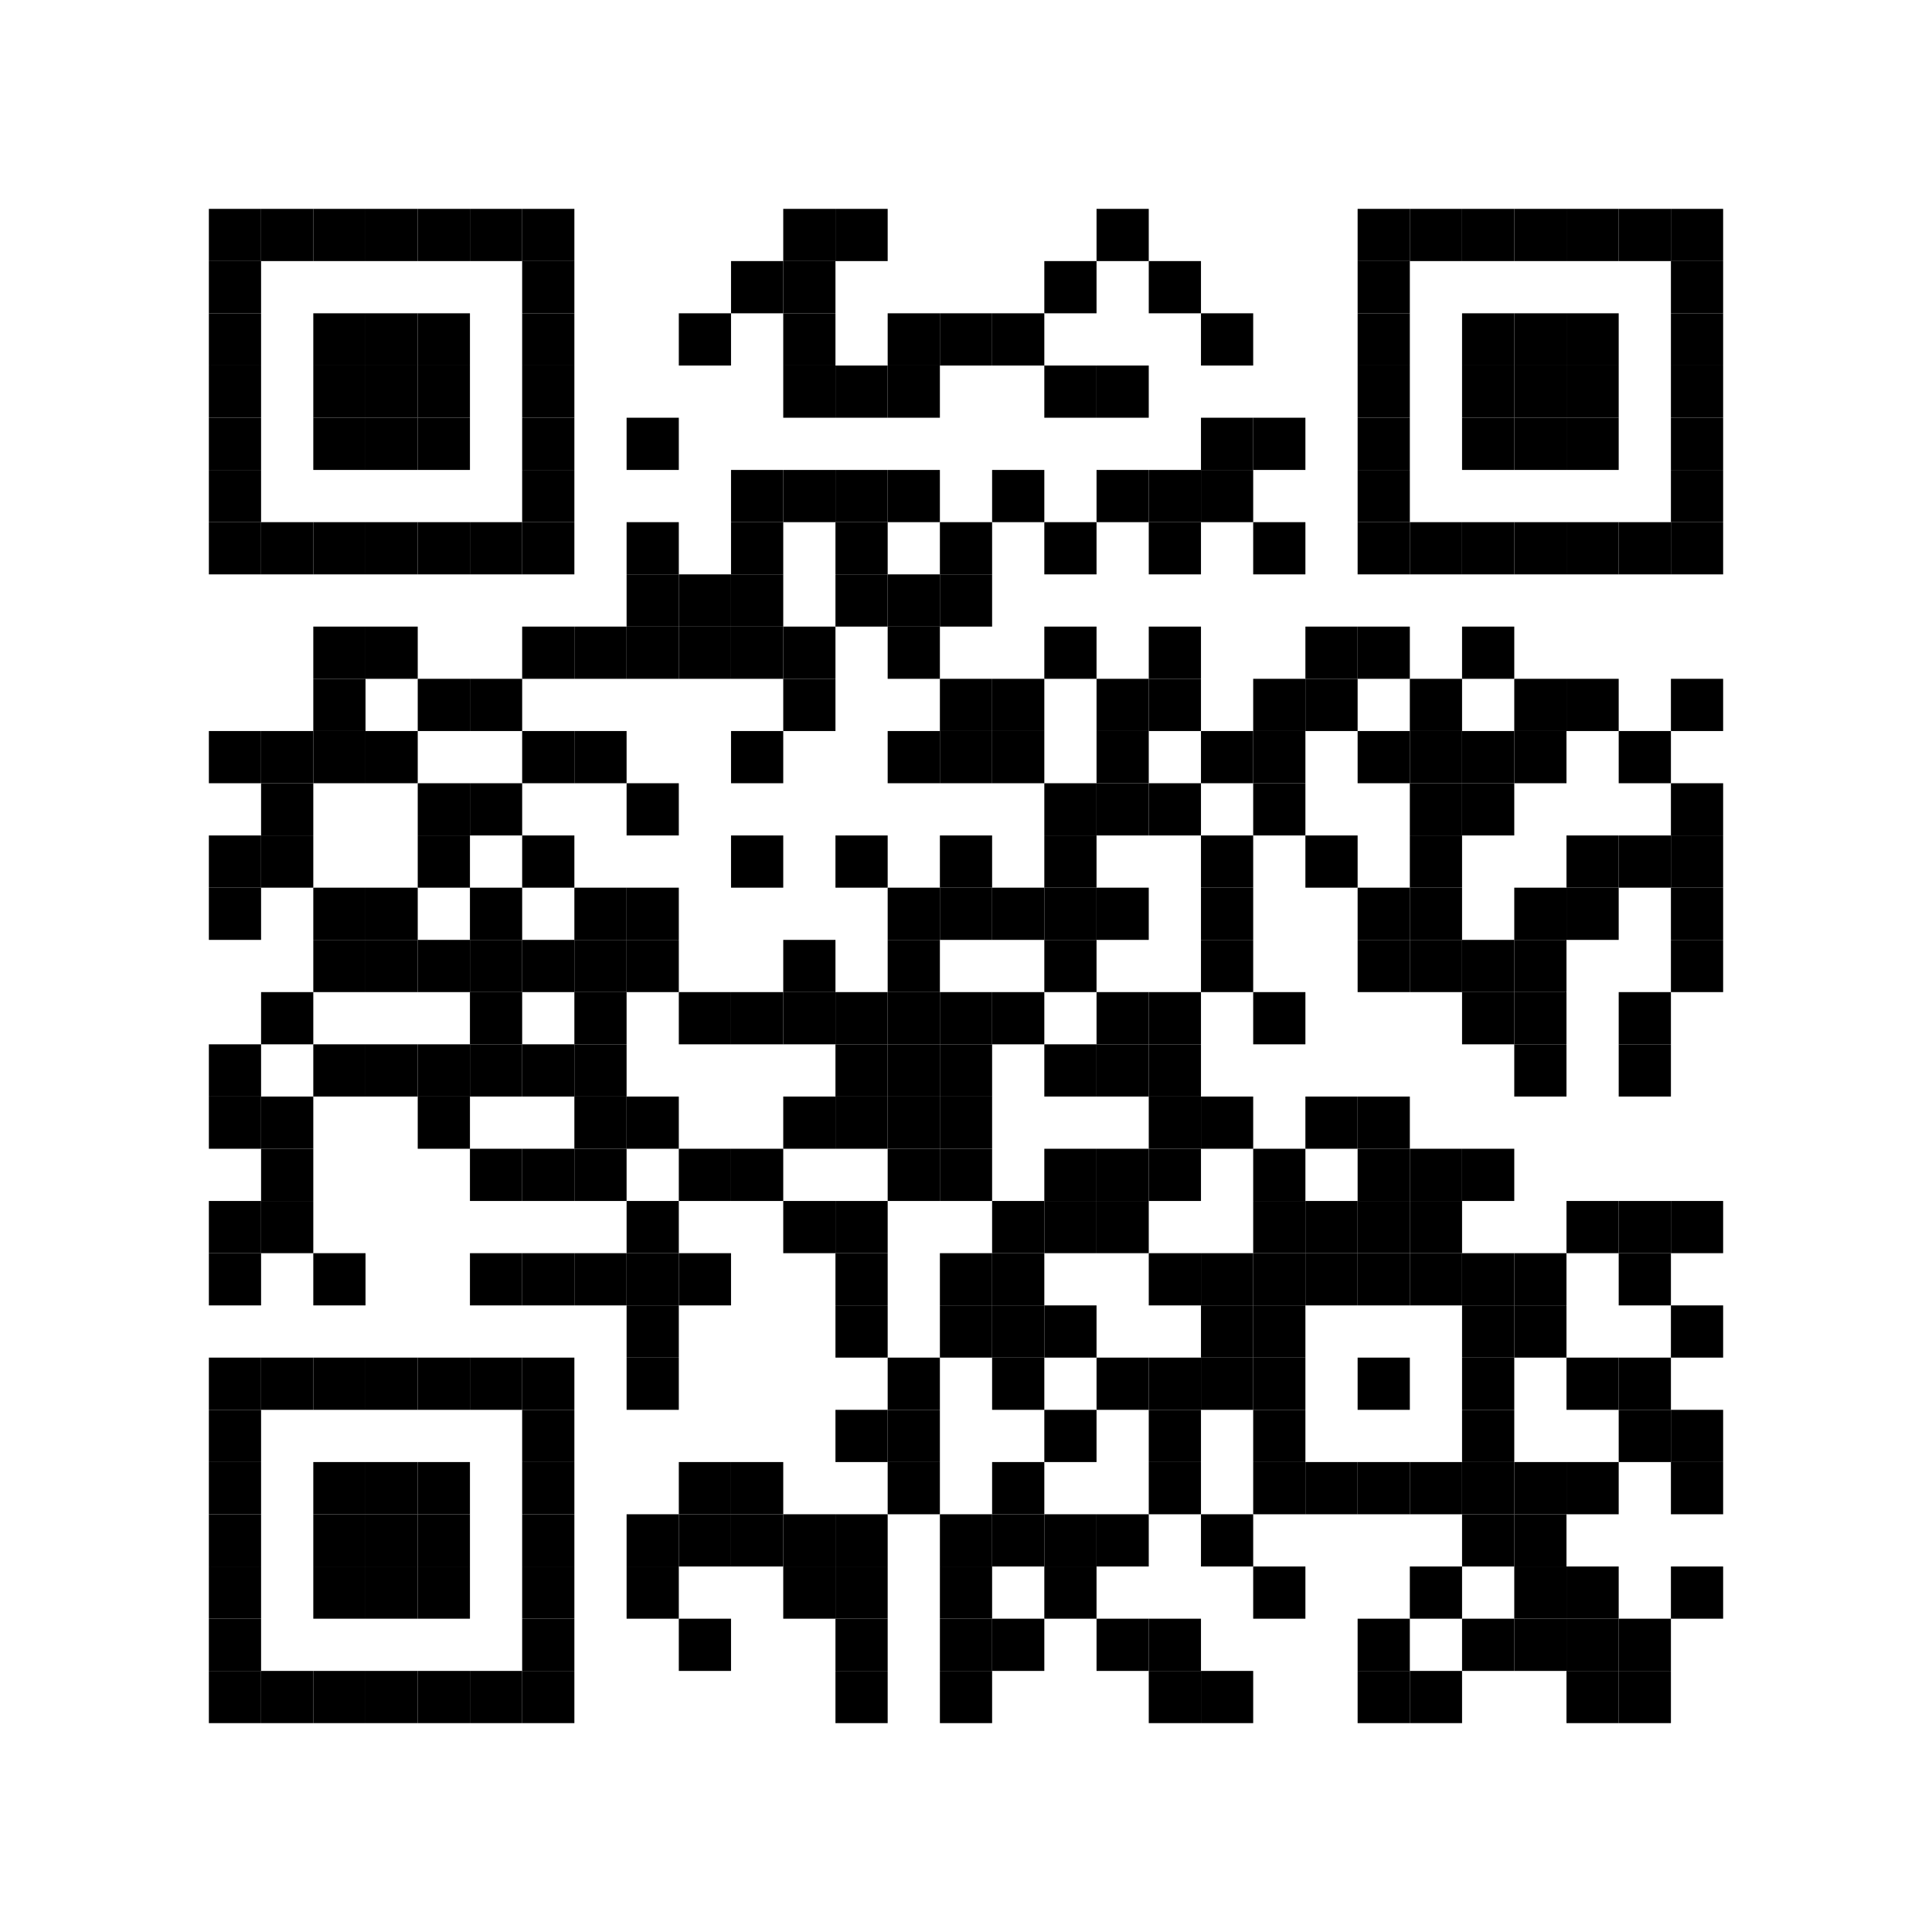
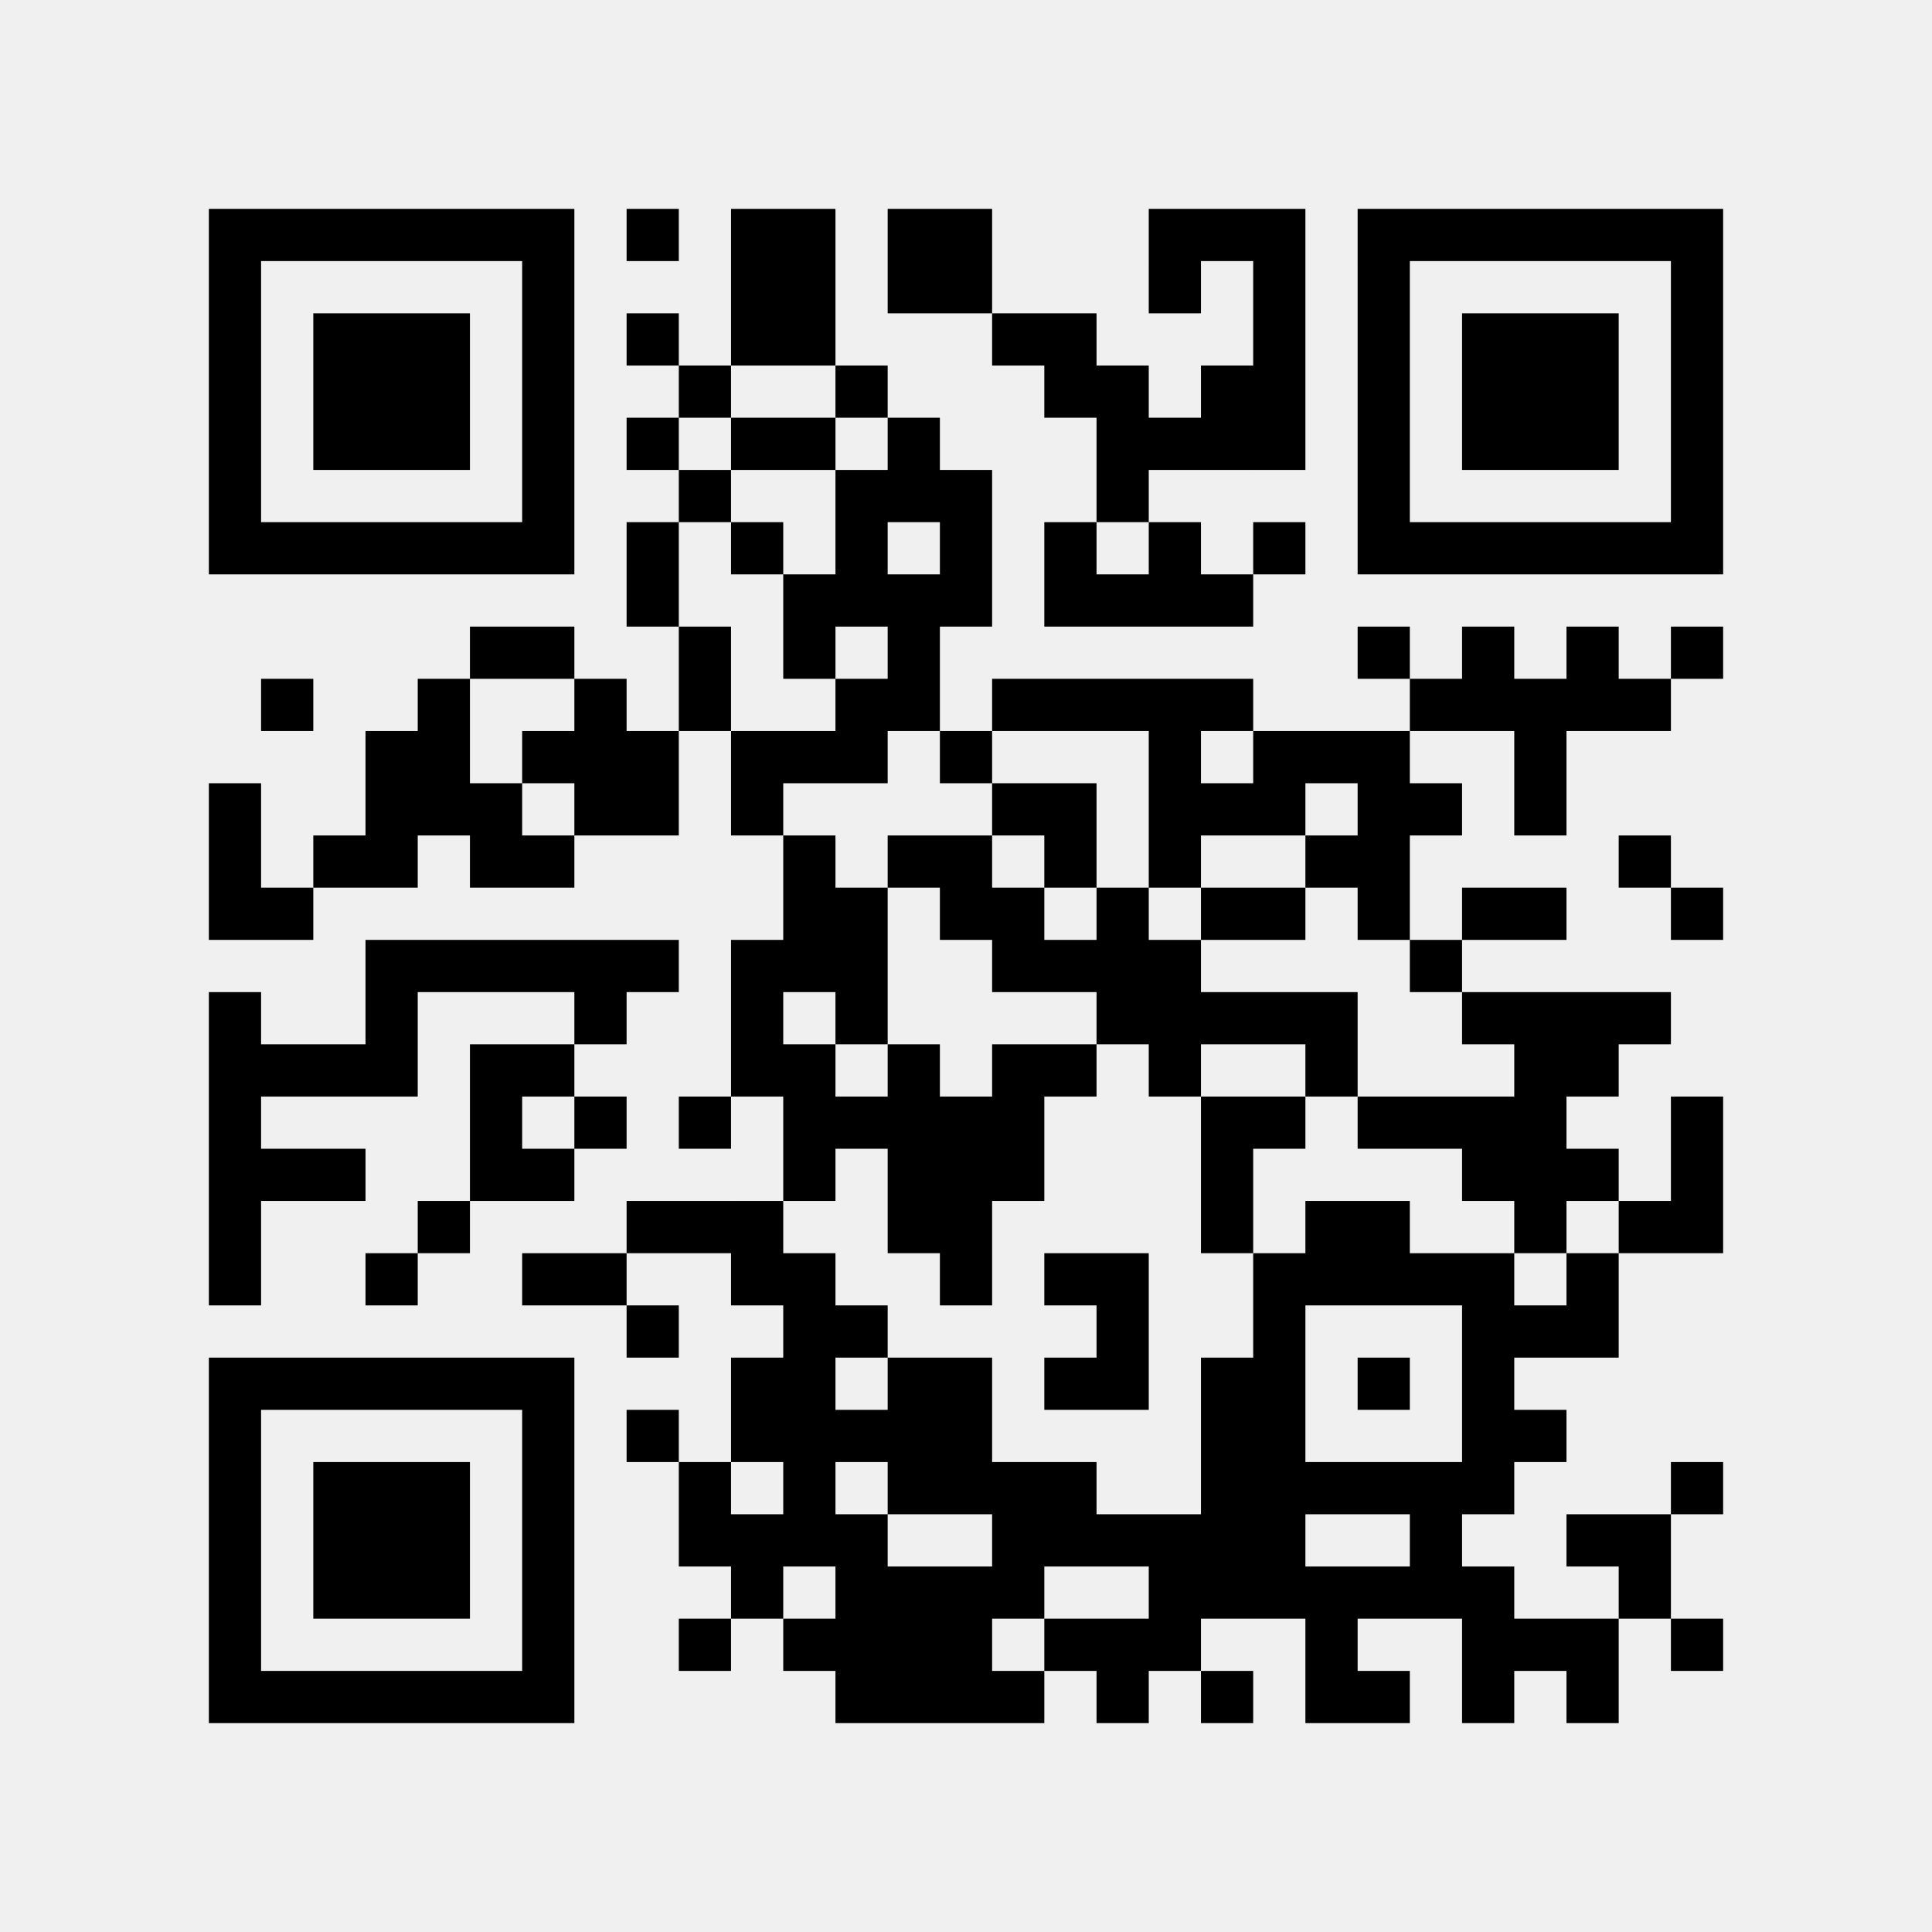
- <svg xmlns="http://www.w3.org/2000/svg" xmlns:xlink="http://www.w3.org/1999/xlink" width="296" height="296" viewBox="0 0 296 296">
-   <rect x="0" y="0" width="296" height="296" fill="#ffffff" />
-   <defs>
-     <rect id="p" width="8" height="8" />
-   </defs>
-   <g fill="#000000">
-     <use xlink:href="#p" x="32" y="32" />
-     <use xlink:href="#p" x="32" y="40" />
-     <use xlink:href="#p" x="32" y="48" />
-     <use xlink:href="#p" x="32" y="56" />
-     <use xlink:href="#p" x="32" y="64" />
-     <use xlink:href="#p" x="32" y="72" />
-     <use xlink:href="#p" x="32" y="80" />
-     <use xlink:href="#p" x="32" y="112" />
-     <use xlink:href="#p" x="32" y="128" />
-     <use xlink:href="#p" x="32" y="136" />
-     <use xlink:href="#p" x="32" y="160" />
-     <use xlink:href="#p" x="32" y="168" />
-     <use xlink:href="#p" x="32" y="184" />
-     <use xlink:href="#p" x="32" y="192" />
-     <use xlink:href="#p" x="32" y="208" />
-     <use xlink:href="#p" x="32" y="216" />
-     <use xlink:href="#p" x="32" y="224" />
-     <use xlink:href="#p" x="32" y="232" />
-     <use xlink:href="#p" x="32" y="240" />
-     <use xlink:href="#p" x="32" y="248" />
-     <use xlink:href="#p" x="32" y="256" />
-     <use xlink:href="#p" x="40" y="32" />
-     <use xlink:href="#p" x="40" y="80" />
-     <use xlink:href="#p" x="40" y="112" />
-     <use xlink:href="#p" x="40" y="120" />
-     <use xlink:href="#p" x="40" y="128" />
-     <use xlink:href="#p" x="40" y="152" />
-     <use xlink:href="#p" x="40" y="168" />
-     <use xlink:href="#p" x="40" y="176" />
-     <use xlink:href="#p" x="40" y="184" />
-     <use xlink:href="#p" x="40" y="208" />
-     <use xlink:href="#p" x="40" y="256" />
-     <use xlink:href="#p" x="48" y="32" />
-     <use xlink:href="#p" x="48" y="48" />
-     <use xlink:href="#p" x="48" y="56" />
-     <use xlink:href="#p" x="48" y="64" />
-     <use xlink:href="#p" x="48" y="80" />
-     <use xlink:href="#p" x="48" y="96" />
-     <use xlink:href="#p" x="48" y="104" />
-     <use xlink:href="#p" x="48" y="112" />
-     <use xlink:href="#p" x="48" y="136" />
-     <use xlink:href="#p" x="48" y="144" />
-     <use xlink:href="#p" x="48" y="160" />
-     <use xlink:href="#p" x="48" y="192" />
-     <use xlink:href="#p" x="48" y="208" />
-     <use xlink:href="#p" x="48" y="224" />
-     <use xlink:href="#p" x="48" y="232" />
-     <use xlink:href="#p" x="48" y="240" />
-     <use xlink:href="#p" x="48" y="256" />
-     <use xlink:href="#p" x="56" y="32" />
-     <use xlink:href="#p" x="56" y="48" />
-     <use xlink:href="#p" x="56" y="56" />
-     <use xlink:href="#p" x="56" y="64" />
-     <use xlink:href="#p" x="56" y="80" />
-     <use xlink:href="#p" x="56" y="96" />
-     <use xlink:href="#p" x="56" y="112" />
-     <use xlink:href="#p" x="56" y="136" />
-     <use xlink:href="#p" x="56" y="144" />
-     <use xlink:href="#p" x="56" y="160" />
-     <use xlink:href="#p" x="56" y="208" />
-     <use xlink:href="#p" x="56" y="224" />
-     <use xlink:href="#p" x="56" y="232" />
-     <use xlink:href="#p" x="56" y="240" />
-     <use xlink:href="#p" x="56" y="256" />
-     <use xlink:href="#p" x="64" y="32" />
-     <use xlink:href="#p" x="64" y="48" />
-     <use xlink:href="#p" x="64" y="56" />
-     <use xlink:href="#p" x="64" y="64" />
-     <use xlink:href="#p" x="64" y="80" />
-     <use xlink:href="#p" x="64" y="104" />
-     <use xlink:href="#p" x="64" y="120" />
-     <use xlink:href="#p" x="64" y="128" />
-     <use xlink:href="#p" x="64" y="144" />
-     <use xlink:href="#p" x="64" y="160" />
-     <use xlink:href="#p" x="64" y="168" />
-     <use xlink:href="#p" x="64" y="208" />
-     <use xlink:href="#p" x="64" y="224" />
-     <use xlink:href="#p" x="64" y="232" />
-     <use xlink:href="#p" x="64" y="240" />
-     <use xlink:href="#p" x="64" y="256" />
-     <use xlink:href="#p" x="72" y="32" />
-     <use xlink:href="#p" x="72" y="80" />
-     <use xlink:href="#p" x="72" y="104" />
-     <use xlink:href="#p" x="72" y="120" />
-     <use xlink:href="#p" x="72" y="136" />
-     <use xlink:href="#p" x="72" y="144" />
-     <use xlink:href="#p" x="72" y="152" />
-     <use xlink:href="#p" x="72" y="160" />
-     <use xlink:href="#p" x="72" y="176" />
-     <use xlink:href="#p" x="72" y="192" />
-     <use xlink:href="#p" x="72" y="208" />
-     <use xlink:href="#p" x="72" y="256" />
-     <use xlink:href="#p" x="80" y="32" />
-     <use xlink:href="#p" x="80" y="40" />
-     <use xlink:href="#p" x="80" y="48" />
-     <use xlink:href="#p" x="80" y="56" />
-     <use xlink:href="#p" x="80" y="64" />
-     <use xlink:href="#p" x="80" y="72" />
-     <use xlink:href="#p" x="80" y="80" />
-     <use xlink:href="#p" x="80" y="96" />
-     <use xlink:href="#p" x="80" y="112" />
-     <use xlink:href="#p" x="80" y="128" />
-     <use xlink:href="#p" x="80" y="144" />
-     <use xlink:href="#p" x="80" y="160" />
-     <use xlink:href="#p" x="80" y="176" />
-     <use xlink:href="#p" x="80" y="192" />
-     <use xlink:href="#p" x="80" y="208" />
-     <use xlink:href="#p" x="80" y="216" />
-     <use xlink:href="#p" x="80" y="224" />
-     <use xlink:href="#p" x="80" y="232" />
-     <use xlink:href="#p" x="80" y="240" />
-     <use xlink:href="#p" x="80" y="248" />
-     <use xlink:href="#p" x="80" y="256" />
-     <use xlink:href="#p" x="88" y="96" />
-     <use xlink:href="#p" x="88" y="112" />
-     <use xlink:href="#p" x="88" y="136" />
-     <use xlink:href="#p" x="88" y="144" />
-     <use xlink:href="#p" x="88" y="152" />
-     <use xlink:href="#p" x="88" y="160" />
-     <use xlink:href="#p" x="88" y="168" />
-     <use xlink:href="#p" x="88" y="176" />
-     <use xlink:href="#p" x="88" y="192" />
-     <use xlink:href="#p" x="96" y="64" />
-     <use xlink:href="#p" x="96" y="80" />
-     <use xlink:href="#p" x="96" y="88" />
-     <use xlink:href="#p" x="96" y="96" />
-     <use xlink:href="#p" x="96" y="120" />
-     <use xlink:href="#p" x="96" y="136" />
-     <use xlink:href="#p" x="96" y="144" />
-     <use xlink:href="#p" x="96" y="168" />
-     <use xlink:href="#p" x="96" y="184" />
-     <use xlink:href="#p" x="96" y="192" />
-     <use xlink:href="#p" x="96" y="200" />
-     <use xlink:href="#p" x="96" y="208" />
-     <use xlink:href="#p" x="96" y="232" />
-     <use xlink:href="#p" x="96" y="240" />
-     <use xlink:href="#p" x="104" y="48" />
-     <use xlink:href="#p" x="104" y="88" />
-     <use xlink:href="#p" x="104" y="96" />
-     <use xlink:href="#p" x="104" y="152" />
-     <use xlink:href="#p" x="104" y="176" />
-     <use xlink:href="#p" x="104" y="192" />
-     <use xlink:href="#p" x="104" y="224" />
-     <use xlink:href="#p" x="104" y="232" />
-     <use xlink:href="#p" x="104" y="248" />
-     <use xlink:href="#p" x="112" y="40" />
-     <use xlink:href="#p" x="112" y="72" />
-     <use xlink:href="#p" x="112" y="80" />
-     <use xlink:href="#p" x="112" y="88" />
-     <use xlink:href="#p" x="112" y="96" />
-     <use xlink:href="#p" x="112" y="112" />
-     <use xlink:href="#p" x="112" y="128" />
-     <use xlink:href="#p" x="112" y="152" />
-     <use xlink:href="#p" x="112" y="176" />
-     <use xlink:href="#p" x="112" y="224" />
-     <use xlink:href="#p" x="112" y="232" />
-     <use xlink:href="#p" x="120" y="32" />
-     <use xlink:href="#p" x="120" y="40" />
-     <use xlink:href="#p" x="120" y="48" />
-     <use xlink:href="#p" x="120" y="56" />
-     <use xlink:href="#p" x="120" y="72" />
-     <use xlink:href="#p" x="120" y="96" />
-     <use xlink:href="#p" x="120" y="104" />
-     <use xlink:href="#p" x="120" y="144" />
-     <use xlink:href="#p" x="120" y="152" />
-     <use xlink:href="#p" x="120" y="168" />
-     <use xlink:href="#p" x="120" y="184" />
-     <use xlink:href="#p" x="120" y="232" />
-     <use xlink:href="#p" x="120" y="240" />
-     <use xlink:href="#p" x="128" y="32" />
-     <use xlink:href="#p" x="128" y="56" />
-     <use xlink:href="#p" x="128" y="72" />
-     <use xlink:href="#p" x="128" y="80" />
-     <use xlink:href="#p" x="128" y="88" />
-     <use xlink:href="#p" x="128" y="128" />
-     <use xlink:href="#p" x="128" y="152" />
-     <use xlink:href="#p" x="128" y="160" />
-     <use xlink:href="#p" x="128" y="168" />
-     <use xlink:href="#p" x="128" y="184" />
-     <use xlink:href="#p" x="128" y="192" />
-     <use xlink:href="#p" x="128" y="200" />
-     <use xlink:href="#p" x="128" y="216" />
-     <use xlink:href="#p" x="128" y="232" />
-     <use xlink:href="#p" x="128" y="240" />
-     <use xlink:href="#p" x="128" y="248" />
-     <use xlink:href="#p" x="128" y="256" />
-     <use xlink:href="#p" x="136" y="48" />
-     <use xlink:href="#p" x="136" y="56" />
-     <use xlink:href="#p" x="136" y="72" />
-     <use xlink:href="#p" x="136" y="88" />
-     <use xlink:href="#p" x="136" y="96" />
-     <use xlink:href="#p" x="136" y="112" />
-     <use xlink:href="#p" x="136" y="136" />
-     <use xlink:href="#p" x="136" y="144" />
-     <use xlink:href="#p" x="136" y="152" />
-     <use xlink:href="#p" x="136" y="160" />
-     <use xlink:href="#p" x="136" y="168" />
-     <use xlink:href="#p" x="136" y="176" />
-     <use xlink:href="#p" x="136" y="208" />
-     <use xlink:href="#p" x="136" y="216" />
-     <use xlink:href="#p" x="136" y="224" />
-     <use xlink:href="#p" x="144" y="48" />
-     <use xlink:href="#p" x="144" y="80" />
-     <use xlink:href="#p" x="144" y="88" />
-     <use xlink:href="#p" x="144" y="104" />
-     <use xlink:href="#p" x="144" y="112" />
-     <use xlink:href="#p" x="144" y="128" />
-     <use xlink:href="#p" x="144" y="136" />
-     <use xlink:href="#p" x="144" y="152" />
-     <use xlink:href="#p" x="144" y="160" />
-     <use xlink:href="#p" x="144" y="168" />
-     <use xlink:href="#p" x="144" y="176" />
-     <use xlink:href="#p" x="144" y="192" />
-     <use xlink:href="#p" x="144" y="200" />
-     <use xlink:href="#p" x="144" y="232" />
-     <use xlink:href="#p" x="144" y="240" />
-     <use xlink:href="#p" x="144" y="248" />
-     <use xlink:href="#p" x="144" y="256" />
-     <use xlink:href="#p" x="152" y="48" />
-     <use xlink:href="#p" x="152" y="72" />
-     <use xlink:href="#p" x="152" y="104" />
-     <use xlink:href="#p" x="152" y="112" />
-     <use xlink:href="#p" x="152" y="136" />
-     <use xlink:href="#p" x="152" y="152" />
-     <use xlink:href="#p" x="152" y="184" />
-     <use xlink:href="#p" x="152" y="192" />
-     <use xlink:href="#p" x="152" y="200" />
-     <use xlink:href="#p" x="152" y="208" />
-     <use xlink:href="#p" x="152" y="224" />
-     <use xlink:href="#p" x="152" y="232" />
-     <use xlink:href="#p" x="152" y="248" />
-     <use xlink:href="#p" x="160" y="40" />
-     <use xlink:href="#p" x="160" y="56" />
-     <use xlink:href="#p" x="160" y="80" />
-     <use xlink:href="#p" x="160" y="96" />
-     <use xlink:href="#p" x="160" y="120" />
-     <use xlink:href="#p" x="160" y="128" />
-     <use xlink:href="#p" x="160" y="136" />
-     <use xlink:href="#p" x="160" y="144" />
-     <use xlink:href="#p" x="160" y="160" />
-     <use xlink:href="#p" x="160" y="176" />
-     <use xlink:href="#p" x="160" y="184" />
-     <use xlink:href="#p" x="160" y="200" />
-     <use xlink:href="#p" x="160" y="216" />
-     <use xlink:href="#p" x="160" y="232" />
-     <use xlink:href="#p" x="160" y="240" />
-     <use xlink:href="#p" x="168" y="32" />
-     <use xlink:href="#p" x="168" y="56" />
-     <use xlink:href="#p" x="168" y="72" />
-     <use xlink:href="#p" x="168" y="104" />
-     <use xlink:href="#p" x="168" y="112" />
-     <use xlink:href="#p" x="168" y="120" />
-     <use xlink:href="#p" x="168" y="136" />
-     <use xlink:href="#p" x="168" y="152" />
-     <use xlink:href="#p" x="168" y="160" />
-     <use xlink:href="#p" x="168" y="176" />
-     <use xlink:href="#p" x="168" y="184" />
-     <use xlink:href="#p" x="168" y="208" />
-     <use xlink:href="#p" x="168" y="232" />
-     <use xlink:href="#p" x="168" y="248" />
-     <use xlink:href="#p" x="176" y="40" />
-     <use xlink:href="#p" x="176" y="72" />
-     <use xlink:href="#p" x="176" y="80" />
-     <use xlink:href="#p" x="176" y="96" />
-     <use xlink:href="#p" x="176" y="104" />
-     <use xlink:href="#p" x="176" y="120" />
-     <use xlink:href="#p" x="176" y="152" />
-     <use xlink:href="#p" x="176" y="160" />
-     <use xlink:href="#p" x="176" y="168" />
-     <use xlink:href="#p" x="176" y="176" />
-     <use xlink:href="#p" x="176" y="192" />
-     <use xlink:href="#p" x="176" y="208" />
-     <use xlink:href="#p" x="176" y="216" />
-     <use xlink:href="#p" x="176" y="224" />
-     <use xlink:href="#p" x="176" y="248" />
-     <use xlink:href="#p" x="176" y="256" />
-     <use xlink:href="#p" x="184" y="48" />
-     <use xlink:href="#p" x="184" y="64" />
-     <use xlink:href="#p" x="184" y="72" />
-     <use xlink:href="#p" x="184" y="112" />
-     <use xlink:href="#p" x="184" y="128" />
-     <use xlink:href="#p" x="184" y="136" />
-     <use xlink:href="#p" x="184" y="144" />
-     <use xlink:href="#p" x="184" y="168" />
-     <use xlink:href="#p" x="184" y="192" />
-     <use xlink:href="#p" x="184" y="200" />
-     <use xlink:href="#p" x="184" y="208" />
-     <use xlink:href="#p" x="184" y="232" />
-     <use xlink:href="#p" x="184" y="256" />
-     <use xlink:href="#p" x="192" y="64" />
-     <use xlink:href="#p" x="192" y="80" />
-     <use xlink:href="#p" x="192" y="104" />
-     <use xlink:href="#p" x="192" y="112" />
-     <use xlink:href="#p" x="192" y="120" />
-     <use xlink:href="#p" x="192" y="152" />
-     <use xlink:href="#p" x="192" y="176" />
-     <use xlink:href="#p" x="192" y="184" />
-     <use xlink:href="#p" x="192" y="192" />
-     <use xlink:href="#p" x="192" y="200" />
-     <use xlink:href="#p" x="192" y="208" />
-     <use xlink:href="#p" x="192" y="216" />
-     <use xlink:href="#p" x="192" y="224" />
-     <use xlink:href="#p" x="192" y="240" />
-     <use xlink:href="#p" x="200" y="96" />
-     <use xlink:href="#p" x="200" y="104" />
-     <use xlink:href="#p" x="200" y="128" />
-     <use xlink:href="#p" x="200" y="168" />
-     <use xlink:href="#p" x="200" y="184" />
-     <use xlink:href="#p" x="200" y="192" />
-     <use xlink:href="#p" x="200" y="224" />
-     <use xlink:href="#p" x="208" y="32" />
-     <use xlink:href="#p" x="208" y="40" />
-     <use xlink:href="#p" x="208" y="48" />
-     <use xlink:href="#p" x="208" y="56" />
-     <use xlink:href="#p" x="208" y="64" />
-     <use xlink:href="#p" x="208" y="72" />
-     <use xlink:href="#p" x="208" y="80" />
-     <use xlink:href="#p" x="208" y="96" />
-     <use xlink:href="#p" x="208" y="112" />
-     <use xlink:href="#p" x="208" y="136" />
-     <use xlink:href="#p" x="208" y="144" />
-     <use xlink:href="#p" x="208" y="168" />
-     <use xlink:href="#p" x="208" y="176" />
-     <use xlink:href="#p" x="208" y="184" />
-     <use xlink:href="#p" x="208" y="192" />
-     <use xlink:href="#p" x="208" y="208" />
-     <use xlink:href="#p" x="208" y="224" />
-     <use xlink:href="#p" x="208" y="248" />
-     <use xlink:href="#p" x="208" y="256" />
-     <use xlink:href="#p" x="216" y="32" />
-     <use xlink:href="#p" x="216" y="80" />
-     <use xlink:href="#p" x="216" y="104" />
-     <use xlink:href="#p" x="216" y="112" />
-     <use xlink:href="#p" x="216" y="120" />
-     <use xlink:href="#p" x="216" y="128" />
-     <use xlink:href="#p" x="216" y="136" />
-     <use xlink:href="#p" x="216" y="144" />
-     <use xlink:href="#p" x="216" y="176" />
-     <use xlink:href="#p" x="216" y="184" />
-     <use xlink:href="#p" x="216" y="192" />
-     <use xlink:href="#p" x="216" y="224" />
-     <use xlink:href="#p" x="216" y="240" />
-     <use xlink:href="#p" x="216" y="256" />
-     <use xlink:href="#p" x="224" y="32" />
-     <use xlink:href="#p" x="224" y="48" />
-     <use xlink:href="#p" x="224" y="56" />
-     <use xlink:href="#p" x="224" y="64" />
-     <use xlink:href="#p" x="224" y="80" />
-     <use xlink:href="#p" x="224" y="96" />
-     <use xlink:href="#p" x="224" y="112" />
-     <use xlink:href="#p" x="224" y="120" />
-     <use xlink:href="#p" x="224" y="144" />
-     <use xlink:href="#p" x="224" y="152" />
-     <use xlink:href="#p" x="224" y="176" />
-     <use xlink:href="#p" x="224" y="192" />
-     <use xlink:href="#p" x="224" y="200" />
-     <use xlink:href="#p" x="224" y="208" />
-     <use xlink:href="#p" x="224" y="216" />
-     <use xlink:href="#p" x="224" y="224" />
-     <use xlink:href="#p" x="224" y="232" />
-     <use xlink:href="#p" x="224" y="248" />
-     <use xlink:href="#p" x="232" y="32" />
-     <use xlink:href="#p" x="232" y="48" />
-     <use xlink:href="#p" x="232" y="56" />
-     <use xlink:href="#p" x="232" y="64" />
-     <use xlink:href="#p" x="232" y="80" />
-     <use xlink:href="#p" x="232" y="104" />
-     <use xlink:href="#p" x="232" y="112" />
-     <use xlink:href="#p" x="232" y="136" />
-     <use xlink:href="#p" x="232" y="144" />
-     <use xlink:href="#p" x="232" y="152" />
-     <use xlink:href="#p" x="232" y="160" />
-     <use xlink:href="#p" x="232" y="192" />
-     <use xlink:href="#p" x="232" y="200" />
-     <use xlink:href="#p" x="232" y="224" />
-     <use xlink:href="#p" x="232" y="232" />
-     <use xlink:href="#p" x="232" y="240" />
-     <use xlink:href="#p" x="232" y="248" />
-     <use xlink:href="#p" x="240" y="32" />
-     <use xlink:href="#p" x="240" y="48" />
-     <use xlink:href="#p" x="240" y="56" />
-     <use xlink:href="#p" x="240" y="64" />
-     <use xlink:href="#p" x="240" y="80" />
-     <use xlink:href="#p" x="240" y="104" />
-     <use xlink:href="#p" x="240" y="128" />
-     <use xlink:href="#p" x="240" y="136" />
-     <use xlink:href="#p" x="240" y="184" />
-     <use xlink:href="#p" x="240" y="208" />
-     <use xlink:href="#p" x="240" y="224" />
-     <use xlink:href="#p" x="240" y="240" />
-     <use xlink:href="#p" x="240" y="248" />
-     <use xlink:href="#p" x="240" y="256" />
-     <use xlink:href="#p" x="248" y="32" />
-     <use xlink:href="#p" x="248" y="80" />
-     <use xlink:href="#p" x="248" y="112" />
-     <use xlink:href="#p" x="248" y="128" />
-     <use xlink:href="#p" x="248" y="152" />
-     <use xlink:href="#p" x="248" y="160" />
-     <use xlink:href="#p" x="248" y="184" />
-     <use xlink:href="#p" x="248" y="192" />
-     <use xlink:href="#p" x="248" y="208" />
-     <use xlink:href="#p" x="248" y="216" />
-     <use xlink:href="#p" x="248" y="248" />
-     <use xlink:href="#p" x="248" y="256" />
-     <use xlink:href="#p" x="256" y="32" />
-     <use xlink:href="#p" x="256" y="40" />
-     <use xlink:href="#p" x="256" y="48" />
-     <use xlink:href="#p" x="256" y="56" />
-     <use xlink:href="#p" x="256" y="64" />
-     <use xlink:href="#p" x="256" y="72" />
-     <use xlink:href="#p" x="256" y="80" />
-     <use xlink:href="#p" x="256" y="104" />
-     <use xlink:href="#p" x="256" y="120" />
-     <use xlink:href="#p" x="256" y="128" />
-     <use xlink:href="#p" x="256" y="136" />
-     <use xlink:href="#p" x="256" y="144" />
-     <use xlink:href="#p" x="256" y="184" />
-     <use xlink:href="#p" x="256" y="200" />
-     <use xlink:href="#p" x="256" y="216" />
-     <use xlink:href="#p" x="256" y="224" />
-     <use xlink:href="#p" x="256" y="240" />
-   </g>
-   <g />
+ <svg xmlns="http://www.w3.org/2000/svg" viewBox="0 0 300 300" role="img">
+   <path d="M32.432,32.432h8.108v8.108h-8.108zM40.541,32.432h8.108v8.108h-8.108zM48.649,32.432h8.108v8.108h-8.108zM56.757,32.432h8.108v8.108h-8.108zM64.865,32.432h8.108v8.108h-8.108zM72.973,32.432h8.108v8.108h-8.108zM81.081,32.432h8.108v8.108h-8.108zM97.297,32.432h8.108v8.108h-8.108zM113.514,32.432h8.108v8.108h-8.108zM121.622,32.432h8.108v8.108h-8.108zM137.838,32.432h8.108v8.108h-8.108zM145.946,32.432h8.108v8.108h-8.108zM178.378,32.432h8.108v8.108h-8.108zM186.486,32.432h8.108v8.108h-8.108zM194.595,32.432h8.108v8.108h-8.108zM210.811,32.432h8.108v8.108h-8.108zM218.919,32.432h8.108v8.108h-8.108zM227.027,32.432h8.108v8.108h-8.108zM235.135,32.432h8.108v8.108h-8.108zM243.243,32.432h8.108v8.108h-8.108zM251.351,32.432h8.108v8.108h-8.108zM259.459,32.432h8.108v8.108h-8.108zM32.432,40.541h8.108v8.108h-8.108zM81.081,40.541h8.108v8.108h-8.108zM113.514,40.541h8.108v8.108h-8.108zM121.622,40.541h8.108v8.108h-8.108zM137.838,40.541h8.108v8.108h-8.108zM145.946,40.541h8.108v8.108h-8.108zM178.378,40.541h8.108v8.108h-8.108zM194.595,40.541h8.108v8.108h-8.108zM210.811,40.541h8.108v8.108h-8.108zM259.459,40.541h8.108v8.108h-8.108zM32.432,48.649h8.108v8.108h-8.108zM48.649,48.649h8.108v8.108h-8.108zM56.757,48.649h8.108v8.108h-8.108zM64.865,48.649h8.108v8.108h-8.108zM81.081,48.649h8.108v8.108h-8.108zM97.297,48.649h8.108v8.108h-8.108zM113.514,48.649h8.108v8.108h-8.108zM121.622,48.649h8.108v8.108h-8.108zM154.054,48.649h8.108v8.108h-8.108zM162.162,48.649h8.108v8.108h-8.108zM194.595,48.649h8.108v8.108h-8.108zM210.811,48.649h8.108v8.108h-8.108zM227.027,48.649h8.108v8.108h-8.108zM235.135,48.649h8.108v8.108h-8.108zM243.243,48.649h8.108v8.108h-8.108zM259.459,48.649h8.108v8.108h-8.108zM32.432,56.757h8.108v8.108h-8.108zM48.649,56.757h8.108v8.108h-8.108zM56.757,56.757h8.108v8.108h-8.108zM64.865,56.757h8.108v8.108h-8.108zM81.081,56.757h8.108v8.108h-8.108zM105.405,56.757h8.108v8.108h-8.108zM129.73,56.757h8.108v8.108h-8.108zM162.162,56.757h8.108v8.108h-8.108zM170.27,56.757h8.108v8.108h-8.108zM186.486,56.757h8.108v8.108h-8.108zM194.595,56.757h8.108v8.108h-8.108zM210.811,56.757h8.108v8.108h-8.108zM227.027,56.757h8.108v8.108h-8.108zM235.135,56.757h8.108v8.108h-8.108zM243.243,56.757h8.108v8.108h-8.108zM259.459,56.757h8.108v8.108h-8.108zM32.432,64.865h8.108v8.108h-8.108zM48.649,64.865h8.108v8.108h-8.108zM56.757,64.865h8.108v8.108h-8.108zM64.865,64.865h8.108v8.108h-8.108zM81.081,64.865h8.108v8.108h-8.108zM97.297,64.865h8.108v8.108h-8.108zM113.514,64.865h8.108v8.108h-8.108zM121.622,64.865h8.108v8.108h-8.108zM137.838,64.865h8.108v8.108h-8.108zM170.27,64.865h8.108v8.108h-8.108zM178.378,64.865h8.108v8.108h-8.108zM186.486,64.865h8.108v8.108h-8.108zM194.595,64.865h8.108v8.108h-8.108zM210.811,64.865h8.108v8.108h-8.108zM227.027,64.865h8.108v8.108h-8.108zM235.135,64.865h8.108v8.108h-8.108zM243.243,64.865h8.108v8.108h-8.108zM259.459,64.865h8.108v8.108h-8.108zM32.432,72.973h8.108v8.108h-8.108zM81.081,72.973h8.108v8.108h-8.108zM105.405,72.973h8.108v8.108h-8.108zM129.73,72.973h8.108v8.108h-8.108zM137.838,72.973h8.108v8.108h-8.108zM145.946,72.973h8.108v8.108h-8.108zM170.27,72.973h8.108v8.108h-8.108zM210.811,72.973h8.108v8.108h-8.108zM259.459,72.973h8.108v8.108h-8.108zM32.432,81.081h8.108v8.108h-8.108zM40.541,81.081h8.108v8.108h-8.108zM48.649,81.081h8.108v8.108h-8.108zM56.757,81.081h8.108v8.108h-8.108zM64.865,81.081h8.108v8.108h-8.108zM72.973,81.081h8.108v8.108h-8.108zM81.081,81.081h8.108v8.108h-8.108zM97.297,81.081h8.108v8.108h-8.108zM113.514,81.081h8.108v8.108h-8.108zM129.73,81.081h8.108v8.108h-8.108zM145.946,81.081h8.108v8.108h-8.108zM162.162,81.081h8.108v8.108h-8.108zM178.378,81.081h8.108v8.108h-8.108zM194.595,81.081h8.108v8.108h-8.108zM210.811,81.081h8.108v8.108h-8.108zM218.919,81.081h8.108v8.108h-8.108zM227.027,81.081h8.108v8.108h-8.108zM235.135,81.081h8.108v8.108h-8.108zM243.243,81.081h8.108v8.108h-8.108zM251.351,81.081h8.108v8.108h-8.108zM259.459,81.081h8.108v8.108h-8.108zM97.297,89.189h8.108v8.108h-8.108zM121.622,89.189h8.108v8.108h-8.108zM129.73,89.189h8.108v8.108h-8.108zM137.838,89.189h8.108v8.108h-8.108zM145.946,89.189h8.108v8.108h-8.108zM162.162,89.189h8.108v8.108h-8.108zM170.27,89.189h8.108v8.108h-8.108zM178.378,89.189h8.108v8.108h-8.108zM186.486,89.189h8.108v8.108h-8.108zM72.973,97.297h8.108v8.108h-8.108zM81.081,97.297h8.108v8.108h-8.108zM105.405,97.297h8.108v8.108h-8.108zM121.622,97.297h8.108v8.108h-8.108zM137.838,97.297h8.108v8.108h-8.108zM210.811,97.297h8.108v8.108h-8.108zM227.027,97.297h8.108v8.108h-8.108zM243.243,97.297h8.108v8.108h-8.108zM259.459,97.297h8.108v8.108h-8.108zM40.541,105.405h8.108v8.108h-8.108zM64.865,105.405h8.108v8.108h-8.108zM89.189,105.405h8.108v8.108h-8.108zM105.405,105.405h8.108v8.108h-8.108zM129.73,105.405h8.108v8.108h-8.108zM137.838,105.405h8.108v8.108h-8.108zM154.054,105.405h8.108v8.108h-8.108zM162.162,105.405h8.108v8.108h-8.108zM170.27,105.405h8.108v8.108h-8.108zM178.378,105.405h8.108v8.108h-8.108zM186.486,105.405h8.108v8.108h-8.108zM218.919,105.405h8.108v8.108h-8.108zM227.027,105.405h8.108v8.108h-8.108zM235.135,105.405h8.108v8.108h-8.108zM243.243,105.405h8.108v8.108h-8.108zM251.351,105.405h8.108v8.108h-8.108zM56.757,113.514h8.108v8.108h-8.108zM64.865,113.514h8.108v8.108h-8.108zM81.081,113.514h8.108v8.108h-8.108zM89.189,113.514h8.108v8.108h-8.108zM97.297,113.514h8.108v8.108h-8.108zM113.514,113.514h8.108v8.108h-8.108zM121.622,113.514h8.108v8.108h-8.108zM129.73,113.514h8.108v8.108h-8.108zM145.946,113.514h8.108v8.108h-8.108zM178.378,113.514h8.108v8.108h-8.108zM194.595,113.514h8.108v8.108h-8.108zM202.703,113.514h8.108v8.108h-8.108zM210.811,113.514h8.108v8.108h-8.108zM235.135,113.514h8.108v8.108h-8.108zM32.432,121.622h8.108v8.108h-8.108zM56.757,121.622h8.108v8.108h-8.108zM64.865,121.622h8.108v8.108h-8.108zM72.973,121.622h8.108v8.108h-8.108zM89.189,121.622h8.108v8.108h-8.108zM97.297,121.622h8.108v8.108h-8.108zM113.514,121.622h8.108v8.108h-8.108zM154.054,121.622h8.108v8.108h-8.108zM162.162,121.622h8.108v8.108h-8.108zM178.378,121.622h8.108v8.108h-8.108zM186.486,121.622h8.108v8.108h-8.108zM194.595,121.622h8.108v8.108h-8.108zM210.811,121.622h8.108v8.108h-8.108zM218.919,121.622h8.108v8.108h-8.108zM235.135,121.622h8.108v8.108h-8.108zM32.432,129.73h8.108v8.108h-8.108zM48.649,129.73h8.108v8.108h-8.108zM56.757,129.73h8.108v8.108h-8.108zM72.973,129.73h8.108v8.108h-8.108zM81.081,129.73h8.108v8.108h-8.108zM121.622,129.73h8.108v8.108h-8.108zM137.838,129.73h8.108v8.108h-8.108zM145.946,129.73h8.108v8.108h-8.108zM162.162,129.73h8.108v8.108h-8.108zM178.378,129.73h8.108v8.108h-8.108zM202.703,129.73h8.108v8.108h-8.108zM210.811,129.73h8.108v8.108h-8.108zM251.351,129.73h8.108v8.108h-8.108zM32.432,137.838h8.108v8.108h-8.108zM40.541,137.838h8.108v8.108h-8.108zM121.622,137.838h8.108v8.108h-8.108zM129.73,137.838h8.108v8.108h-8.108zM145.946,137.838h8.108v8.108h-8.108zM154.054,137.838h8.108v8.108h-8.108zM170.27,137.838h8.108v8.108h-8.108zM186.486,137.838h8.108v8.108h-8.108zM194.595,137.838h8.108v8.108h-8.108zM210.811,137.838h8.108v8.108h-8.108zM227.027,137.838h8.108v8.108h-8.108zM235.135,137.838h8.108v8.108h-8.108zM259.459,137.838h8.108v8.108h-8.108zM56.757,145.946h8.108v8.108h-8.108zM64.865,145.946h8.108v8.108h-8.108zM72.973,145.946h8.108v8.108h-8.108zM81.081,145.946h8.108v8.108h-8.108zM89.189,145.946h8.108v8.108h-8.108zM97.297,145.946h8.108v8.108h-8.108zM113.514,145.946h8.108v8.108h-8.108zM121.622,145.946h8.108v8.108h-8.108zM129.73,145.946h8.108v8.108h-8.108zM154.054,145.946h8.108v8.108h-8.108zM162.162,145.946h8.108v8.108h-8.108zM170.27,145.946h8.108v8.108h-8.108zM178.378,145.946h8.108v8.108h-8.108zM218.919,145.946h8.108v8.108h-8.108zM32.432,154.054h8.108v8.108h-8.108zM56.757,154.054h8.108v8.108h-8.108zM89.189,154.054h8.108v8.108h-8.108zM113.514,154.054h8.108v8.108h-8.108zM129.73,154.054h8.108v8.108h-8.108zM170.27,154.054h8.108v8.108h-8.108zM178.378,154.054h8.108v8.108h-8.108zM186.486,154.054h8.108v8.108h-8.108zM194.595,154.054h8.108v8.108h-8.108zM202.703,154.054h8.108v8.108h-8.108zM227.027,154.054h8.108v8.108h-8.108zM235.135,154.054h8.108v8.108h-8.108zM243.243,154.054h8.108v8.108h-8.108zM251.351,154.054h8.108v8.108h-8.108zM32.432,162.162h8.108v8.108h-8.108zM40.541,162.162h8.108v8.108h-8.108zM48.649,162.162h8.108v8.108h-8.108zM56.757,162.162h8.108v8.108h-8.108zM72.973,162.162h8.108v8.108h-8.108zM81.081,162.162h8.108v8.108h-8.108zM113.514,162.162h8.108v8.108h-8.108zM121.622,162.162h8.108v8.108h-8.108zM137.838,162.162h8.108v8.108h-8.108zM154.054,162.162h8.108v8.108h-8.108zM162.162,162.162h8.108v8.108h-8.108zM178.378,162.162h8.108v8.108h-8.108zM202.703,162.162h8.108v8.108h-8.108zM235.135,162.162h8.108v8.108h-8.108zM243.243,162.162h8.108v8.108h-8.108zM32.432,170.27h8.108v8.108h-8.108zM72.973,170.27h8.108v8.108h-8.108zM89.189,170.27h8.108v8.108h-8.108zM105.405,170.27h8.108v8.108h-8.108zM121.622,170.27h8.108v8.108h-8.108zM129.73,170.27h8.108v8.108h-8.108zM137.838,170.27h8.108v8.108h-8.108zM145.946,170.27h8.108v8.108h-8.108zM154.054,170.27h8.108v8.108h-8.108zM186.486,170.27h8.108v8.108h-8.108zM194.595,170.27h8.108v8.108h-8.108zM210.811,170.27h8.108v8.108h-8.108zM218.919,170.27h8.108v8.108h-8.108zM227.027,170.27h8.108v8.108h-8.108zM235.135,170.27h8.108v8.108h-8.108zM259.459,170.27h8.108v8.108h-8.108zM32.432,178.378h8.108v8.108h-8.108zM40.541,178.378h8.108v8.108h-8.108zM48.649,178.378h8.108v8.108h-8.108zM72.973,178.378h8.108v8.108h-8.108zM81.081,178.378h8.108v8.108h-8.108zM121.622,178.378h8.108v8.108h-8.108zM137.838,178.378h8.108v8.108h-8.108zM145.946,178.378h8.108v8.108h-8.108zM154.054,178.378h8.108v8.108h-8.108zM186.486,178.378h8.108v8.108h-8.108zM227.027,178.378h8.108v8.108h-8.108zM235.135,178.378h8.108v8.108h-8.108zM243.243,178.378h8.108v8.108h-8.108zM259.459,178.378h8.108v8.108h-8.108zM32.432,186.486h8.108v8.108h-8.108zM64.865,186.486h8.108v8.108h-8.108zM97.297,186.486h8.108v8.108h-8.108zM105.405,186.486h8.108v8.108h-8.108zM113.514,186.486h8.108v8.108h-8.108zM137.838,186.486h8.108v8.108h-8.108zM145.946,186.486h8.108v8.108h-8.108zM186.486,186.486h8.108v8.108h-8.108zM202.703,186.486h8.108v8.108h-8.108zM210.811,186.486h8.108v8.108h-8.108zM235.135,186.486h8.108v8.108h-8.108zM251.351,186.486h8.108v8.108h-8.108zM259.459,186.486h8.108v8.108h-8.108zM32.432,194.595h8.108v8.108h-8.108zM56.757,194.595h8.108v8.108h-8.108zM81.081,194.595h8.108v8.108h-8.108zM89.189,194.595h8.108v8.108h-8.108zM113.514,194.595h8.108v8.108h-8.108zM121.622,194.595h8.108v8.108h-8.108zM145.946,194.595h8.108v8.108h-8.108zM162.162,194.595h8.108v8.108h-8.108zM170.27,194.595h8.108v8.108h-8.108zM194.595,194.595h8.108v8.108h-8.108zM202.703,194.595h8.108v8.108h-8.108zM210.811,194.595h8.108v8.108h-8.108zM218.919,194.595h8.108v8.108h-8.108zM227.027,194.595h8.108v8.108h-8.108zM243.243,194.595h8.108v8.108h-8.108zM97.297,202.703h8.108v8.108h-8.108zM121.622,202.703h8.108v8.108h-8.108zM129.73,202.703h8.108v8.108h-8.108zM170.27,202.703h8.108v8.108h-8.108zM194.595,202.703h8.108v8.108h-8.108zM227.027,202.703h8.108v8.108h-8.108zM235.135,202.703h8.108v8.108h-8.108zM243.243,202.703h8.108v8.108h-8.108zM32.432,210.811h8.108v8.108h-8.108zM40.541,210.811h8.108v8.108h-8.108zM48.649,210.811h8.108v8.108h-8.108zM56.757,210.811h8.108v8.108h-8.108zM64.865,210.811h8.108v8.108h-8.108zM72.973,210.811h8.108v8.108h-8.108zM81.081,210.811h8.108v8.108h-8.108zM113.514,210.811h8.108v8.108h-8.108zM121.622,210.811h8.108v8.108h-8.108zM137.838,210.811h8.108v8.108h-8.108zM145.946,210.811h8.108v8.108h-8.108zM162.162,210.811h8.108v8.108h-8.108zM170.27,210.811h8.108v8.108h-8.108zM186.486,210.811h8.108v8.108h-8.108zM194.595,210.811h8.108v8.108h-8.108zM210.811,210.811h8.108v8.108h-8.108zM227.027,210.811h8.108v8.108h-8.108zM32.432,218.919h8.108v8.108h-8.108zM81.081,218.919h8.108v8.108h-8.108zM97.297,218.919h8.108v8.108h-8.108zM113.514,218.919h8.108v8.108h-8.108zM121.622,218.919h8.108v8.108h-8.108zM129.73,218.919h8.108v8.108h-8.108zM137.838,218.919h8.108v8.108h-8.108zM145.946,218.919h8.108v8.108h-8.108zM186.486,218.919h8.108v8.108h-8.108zM194.595,218.919h8.108v8.108h-8.108zM227.027,218.919h8.108v8.108h-8.108zM235.135,218.919h8.108v8.108h-8.108zM32.432,227.027h8.108v8.108h-8.108zM48.649,227.027h8.108v8.108h-8.108zM56.757,227.027h8.108v8.108h-8.108zM64.865,227.027h8.108v8.108h-8.108zM81.081,227.027h8.108v8.108h-8.108zM105.405,227.027h8.108v8.108h-8.108zM121.622,227.027h8.108v8.108h-8.108zM137.838,227.027h8.108v8.108h-8.108zM145.946,227.027h8.108v8.108h-8.108zM154.054,227.027h8.108v8.108h-8.108zM162.162,227.027h8.108v8.108h-8.108zM186.486,227.027h8.108v8.108h-8.108zM194.595,227.027h8.108v8.108h-8.108zM202.703,227.027h8.108v8.108h-8.108zM210.811,227.027h8.108v8.108h-8.108zM218.919,227.027h8.108v8.108h-8.108zM227.027,227.027h8.108v8.108h-8.108zM259.459,227.027h8.108v8.108h-8.108zM32.432,235.135h8.108v8.108h-8.108zM48.649,235.135h8.108v8.108h-8.108zM56.757,235.135h8.108v8.108h-8.108zM64.865,235.135h8.108v8.108h-8.108zM81.081,235.135h8.108v8.108h-8.108zM105.405,235.135h8.108v8.108h-8.108zM113.514,235.135h8.108v8.108h-8.108zM121.622,235.135h8.108v8.108h-8.108zM129.73,235.135h8.108v8.108h-8.108zM154.054,235.135h8.108v8.108h-8.108zM162.162,235.135h8.108v8.108h-8.108zM170.27,235.135h8.108v8.108h-8.108zM178.378,235.135h8.108v8.108h-8.108zM186.486,235.135h8.108v8.108h-8.108zM194.595,235.135h8.108v8.108h-8.108zM218.919,235.135h8.108v8.108h-8.108zM243.243,235.135h8.108v8.108h-8.108zM251.351,235.135h8.108v8.108h-8.108zM32.432,243.243h8.108v8.108h-8.108zM48.649,243.243h8.108v8.108h-8.108zM56.757,243.243h8.108v8.108h-8.108zM64.865,243.243h8.108v8.108h-8.108zM81.081,243.243h8.108v8.108h-8.108zM113.514,243.243h8.108v8.108h-8.108zM129.73,243.243h8.108v8.108h-8.108zM137.838,243.243h8.108v8.108h-8.108zM145.946,243.243h8.108v8.108h-8.108zM154.054,243.243h8.108v8.108h-8.108zM178.378,243.243h8.108v8.108h-8.108zM186.486,243.243h8.108v8.108h-8.108zM194.595,243.243h8.108v8.108h-8.108zM202.703,243.243h8.108v8.108h-8.108zM210.811,243.243h8.108v8.108h-8.108zM218.919,243.243h8.108v8.108h-8.108zM227.027,243.243h8.108v8.108h-8.108zM251.351,243.243h8.108v8.108h-8.108zM32.432,251.351h8.108v8.108h-8.108zM81.081,251.351h8.108v8.108h-8.108zM105.405,251.351h8.108v8.108h-8.108zM121.622,251.351h8.108v8.108h-8.108zM129.73,251.351h8.108v8.108h-8.108zM137.838,251.351h8.108v8.108h-8.108zM145.946,251.351h8.108v8.108h-8.108zM162.162,251.351h8.108v8.108h-8.108zM170.27,251.351h8.108v8.108h-8.108zM178.378,251.351h8.108v8.108h-8.108zM202.703,251.351h8.108v8.108h-8.108zM227.027,251.351h8.108v8.108h-8.108zM235.135,251.351h8.108v8.108h-8.108zM243.243,251.351h8.108v8.108h-8.108zM259.459,251.351h8.108v8.108h-8.108zM32.432,259.459h8.108v8.108h-8.108zM40.541,259.459h8.108v8.108h-8.108zM48.649,259.459h8.108v8.108h-8.108zM56.757,259.459h8.108v8.108h-8.108zM64.865,259.459h8.108v8.108h-8.108zM72.973,259.459h8.108v8.108h-8.108zM81.081,259.459h8.108v8.108h-8.108zM129.73,259.459h8.108v8.108h-8.108zM137.838,259.459h8.108v8.108h-8.108zM145.946,259.459h8.108v8.108h-8.108zM154.054,259.459h8.108v8.108h-8.108zM170.27,259.459h8.108v8.108h-8.108zM186.486,259.459h8.108v8.108h-8.108zM202.703,259.459h8.108v8.108h-8.108zM210.811,259.459h8.108v8.108h-8.108zM227.027,259.459h8.108v8.108h-8.108zM243.243,259.459h8.108v8.108h-8.108z" fill="#000000" />
</svg>
